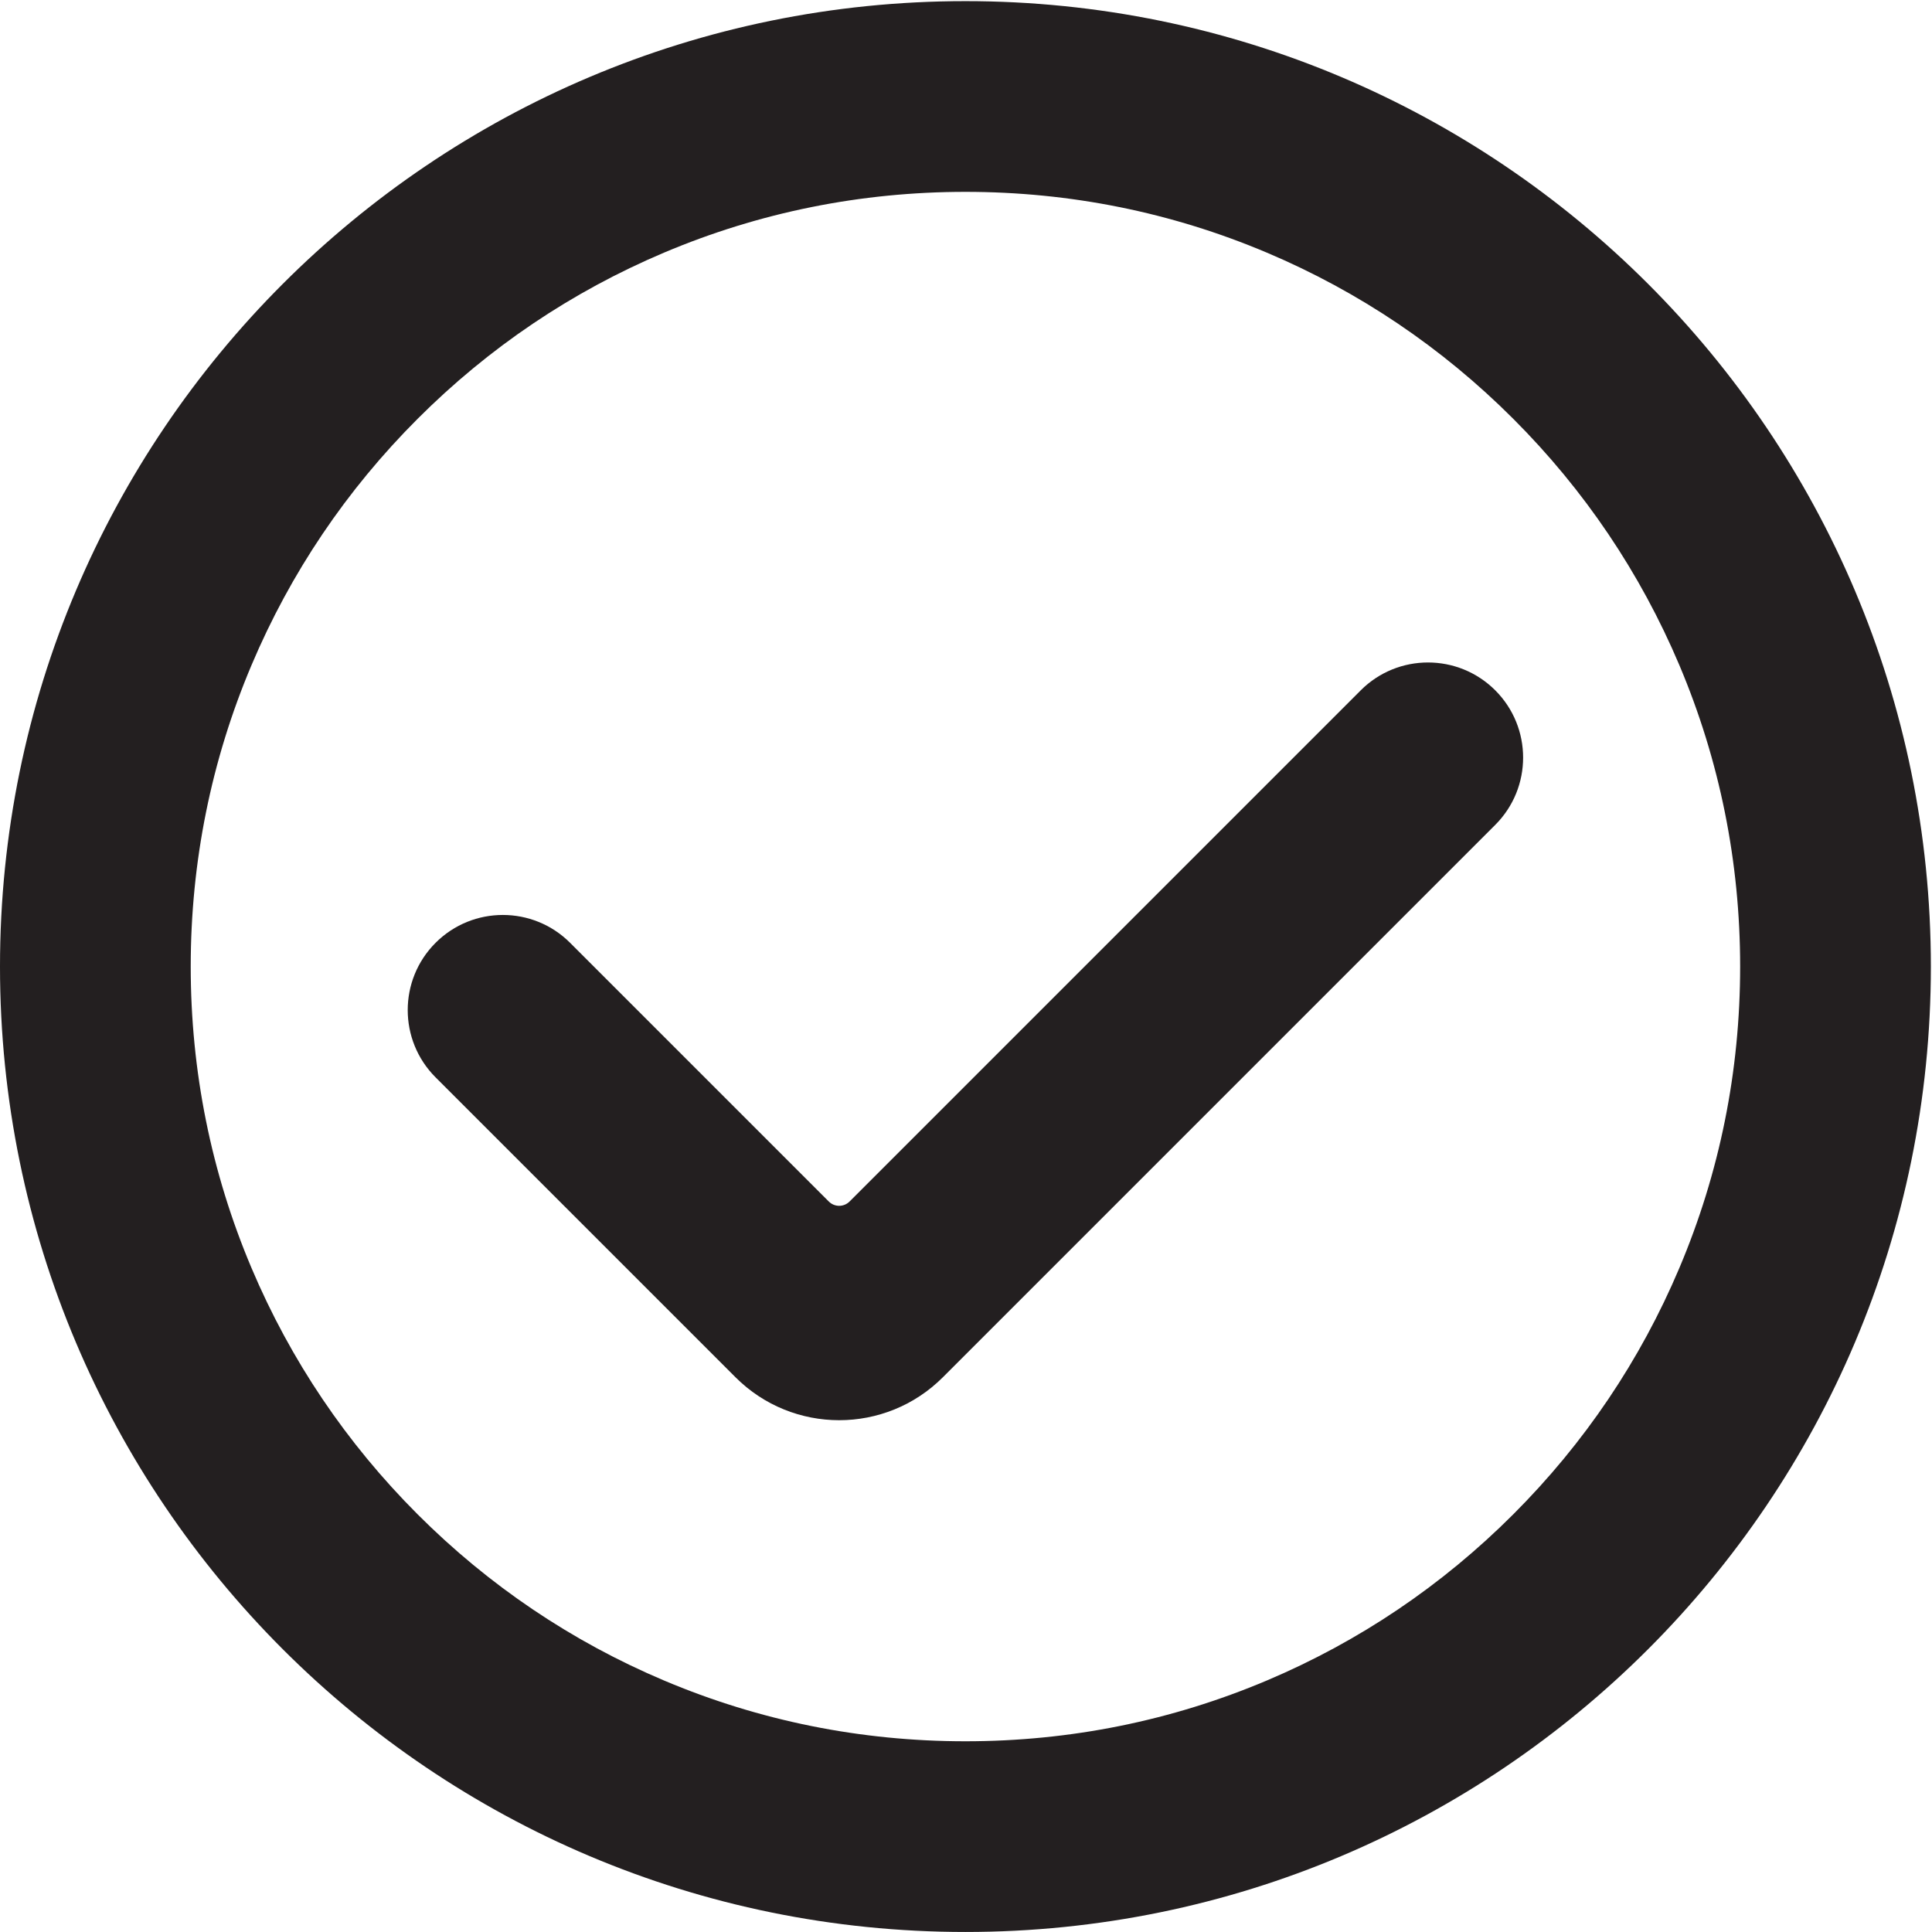
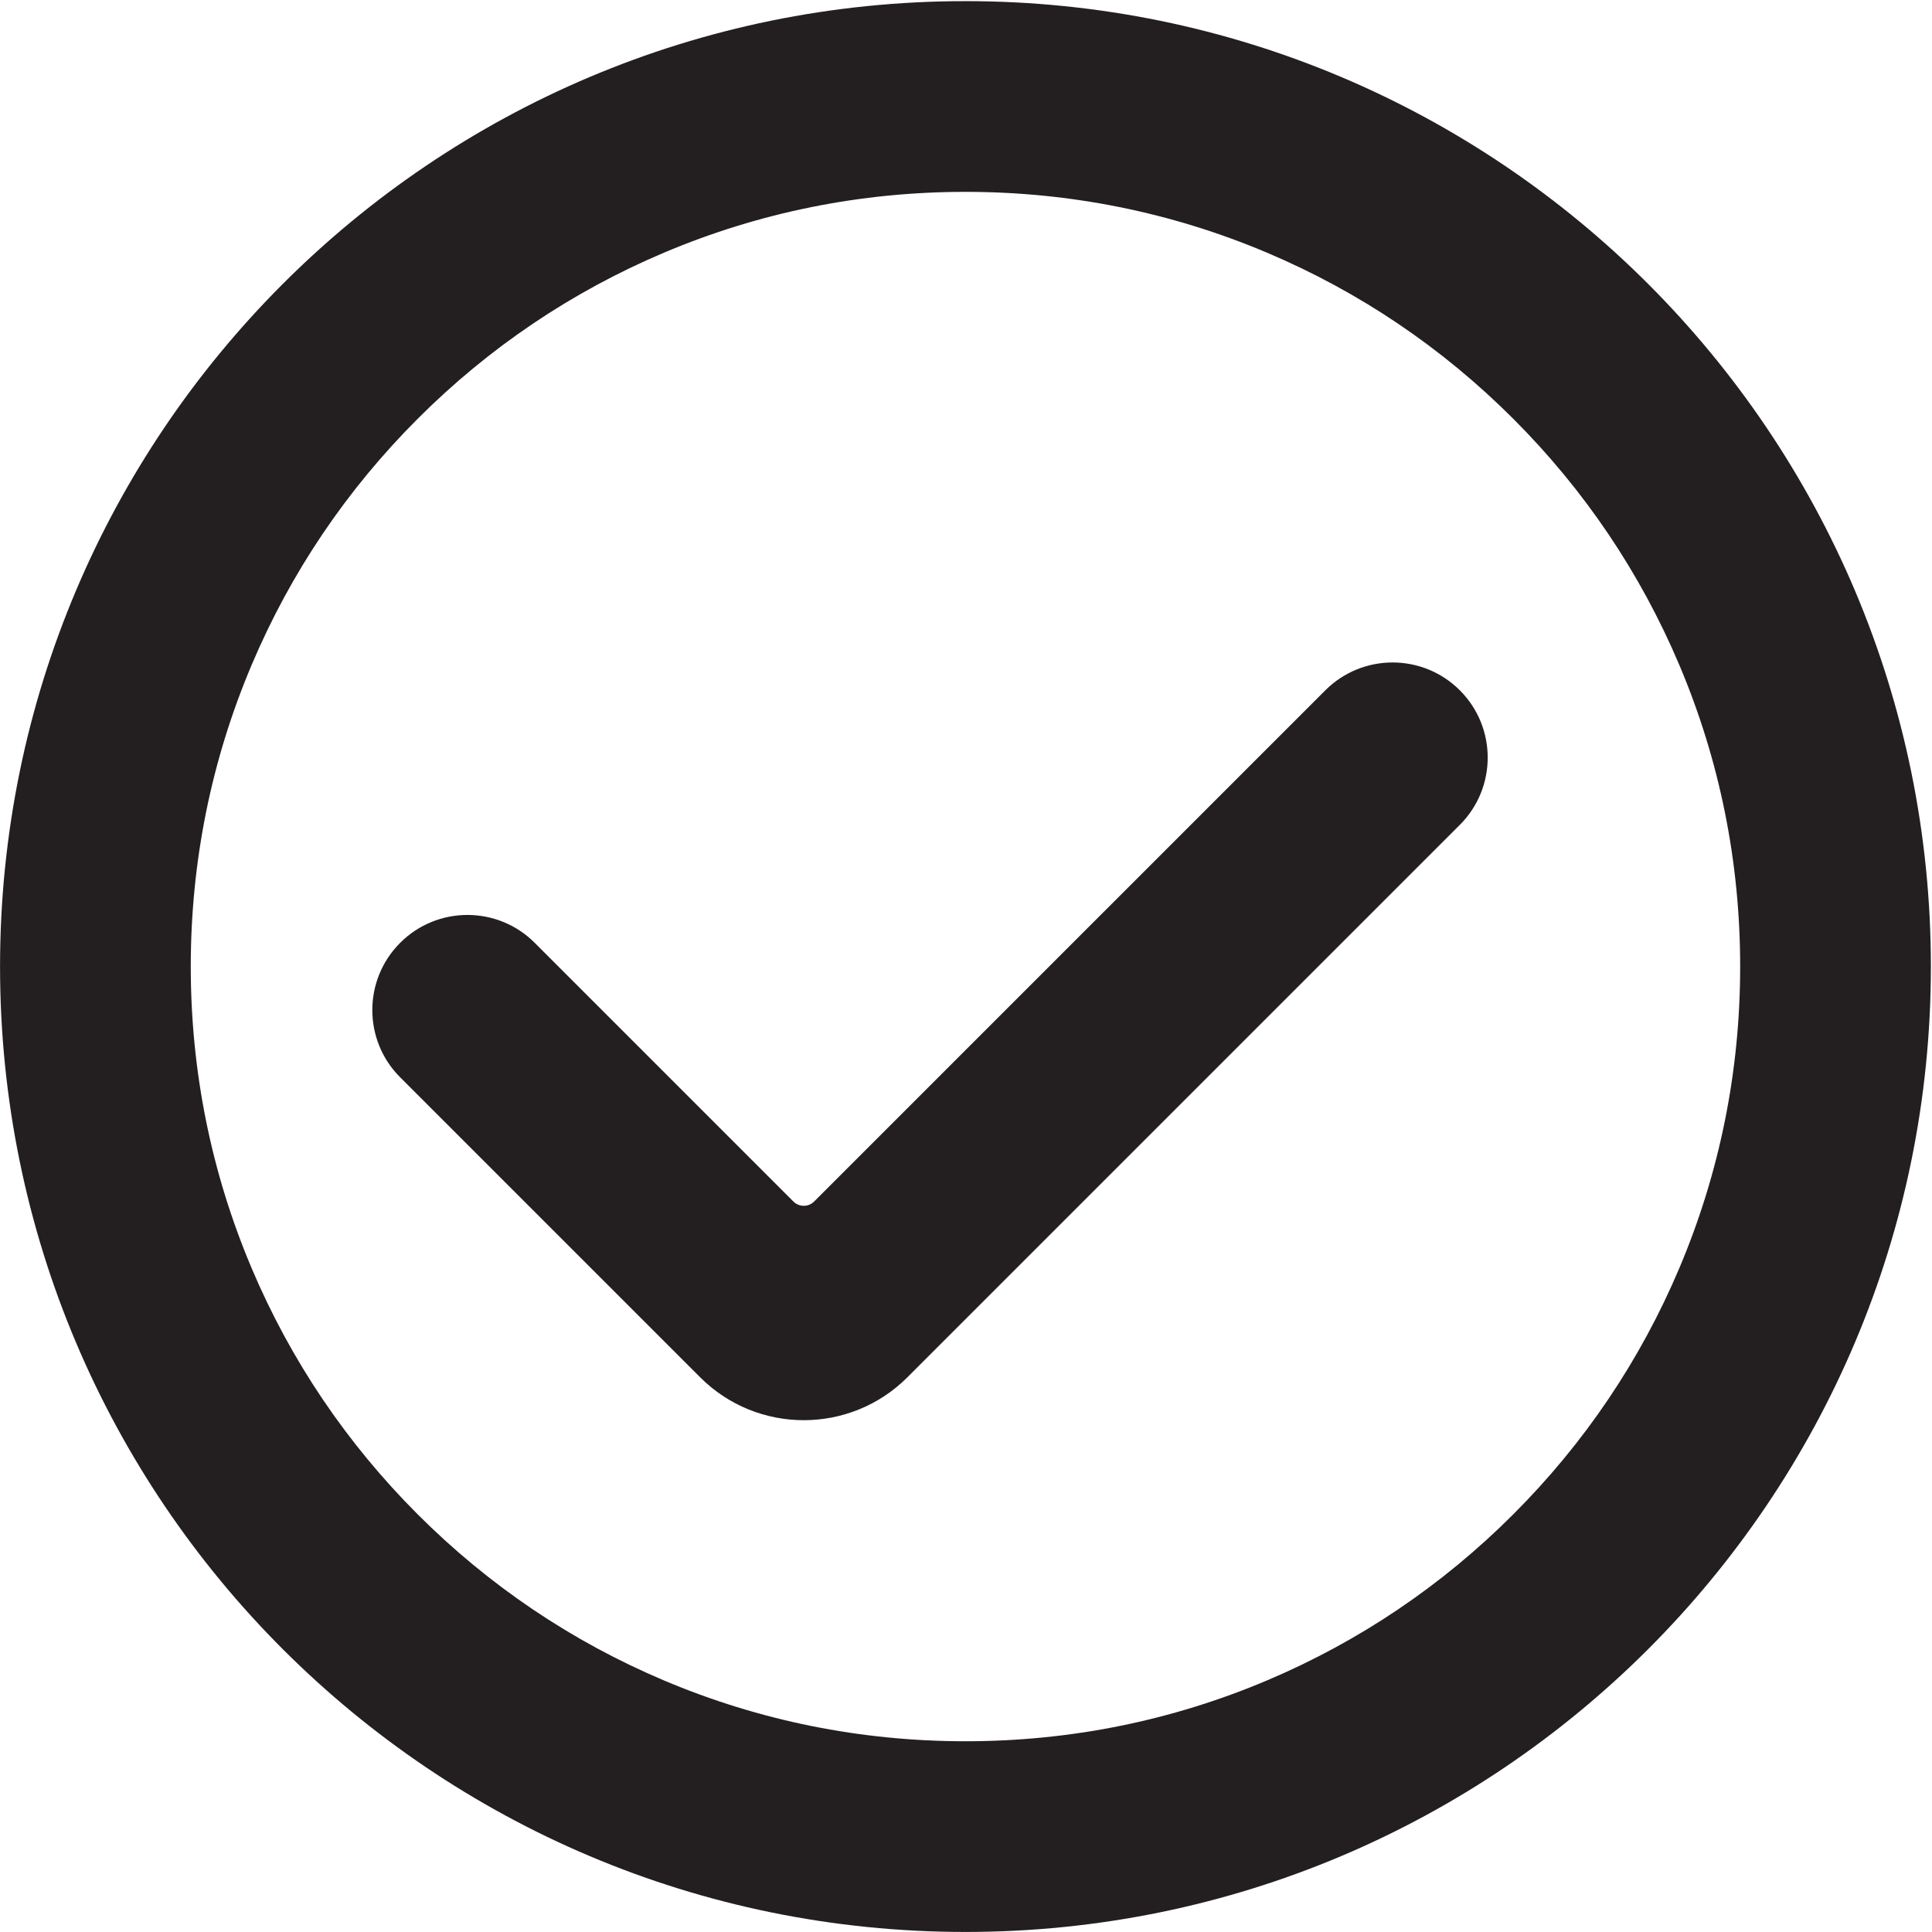
- <svg xmlns="http://www.w3.org/2000/svg" id="Layer_49" data-name="Layer 49" viewBox="0 0 850.9 850.9">
+ <svg xmlns="http://www.w3.org/2000/svg" id="Layer_49" data-name="Layer 49" viewBox="0 0 850.91 850.91">
  <defs>
    <style>
      .cls-1 {
        fill: #231f20;
        stroke-width: 0px;
      }
    </style>
  </defs>
-   <path class="cls-1" d="M658.55,304.04h0c16.36,16.36,16.36,42.89,0,59.25l-243.29,243.29c-25.22,25.22-66.11,25.22-91.33,0l-132.09-132.09c-16.36-16.36-16.36-42.89,0-59.25h0c16.36-16.36,42.89-16.36,59.25,0l113.94,113.94c2.52,2.52,6.61,2.52,9.13,0l225.14-225.14c16.36-16.36,42.89-16.36,59.25,0Z" />
-   <path class="cls-1" d="M425.2,84.5c46.1,0,90.77,9.01,132.78,26.78,40.62,17.18,77.12,41.79,108.48,73.16,31.36,31.36,55.97,67.86,73.16,108.48,17.77,42.01,26.78,86.69,26.78,132.78s-9.01,90.77-26.78,132.78c-17.18,40.62-41.79,77.12-73.16,108.48-31.36,31.36-67.86,55.97-108.48,73.16-42.01,17.77-86.69,26.78-132.78,26.78s-90.77-9.01-132.78-26.78c-40.62-17.18-77.12-41.79-108.48-73.16-31.36-31.36-55.97-67.86-73.16-108.48-17.77-42.01-26.78-86.69-26.78-132.78s9.01-90.77,26.78-132.78c17.18-40.62,41.79-77.12,73.16-108.48,31.36-31.36,67.86-55.97,108.48-73.16,42.01-17.77,86.69-26.78,132.78-26.78M425.2.5h0C190.37.5,0,190.87,0,425.7H0C0,660.53,190.37,850.89,425.2,850.89h0c234.83,0,425.2-190.37,425.2-425.2h0C850.4,190.87,660.03.5,425.2.5h0Z" />
+   <path class="cls-1" d="M642.96,304.04h0c16.36,16.36,16.36,42.89,0,59.25l-243.29,243.29c-25.22,25.22-66.11,25.22-91.33,0l-132.09-132.09c-16.36-16.36-16.36-42.89,0-59.25h0c16.36-16.36,42.89-16.36,59.25,0l113.94,113.94c2.52,2.52,6.61,2.52,9.13,0l225.14-225.14c16.36-16.36,42.89-16.36,59.25,0Z" />
+   <path class="cls-1" d="M425.22,84.5c46.1,0,90.77,9.01,132.78,26.78,40.62,17.18,77.12,41.79,108.48,73.16,31.36,31.36,55.97,67.86,73.16,108.48,17.77,42.01,26.78,86.69,26.78,132.78s-9.01,90.77-26.78,132.78c-17.18,40.62-41.79,77.12-73.16,108.48-31.36,31.36-67.86,55.97-108.48,73.16-42.01,17.77-86.69,26.78-132.78,26.78s-90.77-9.01-132.78-26.78c-40.62-17.18-77.12-41.79-108.48-73.16-31.36-31.36-55.97-67.86-73.16-108.48-17.77-42.01-26.78-86.69-26.78-132.78s9.01-90.77,26.78-132.78c17.18-40.62,41.79-77.12,73.16-108.48,31.36-31.36,67.86-55.97,108.48-73.16,42.01-17.77,86.69-26.78,132.78-26.78M425.22.5h0C190.39.5.02,190.87.02,425.7H.02C.02,660.53,190.39,850.89,425.22,850.89h0c234.83,0,425.2-190.37,425.2-425.2h0C850.41,190.87,660.05.5,425.22.5h0Z" />
</svg>
